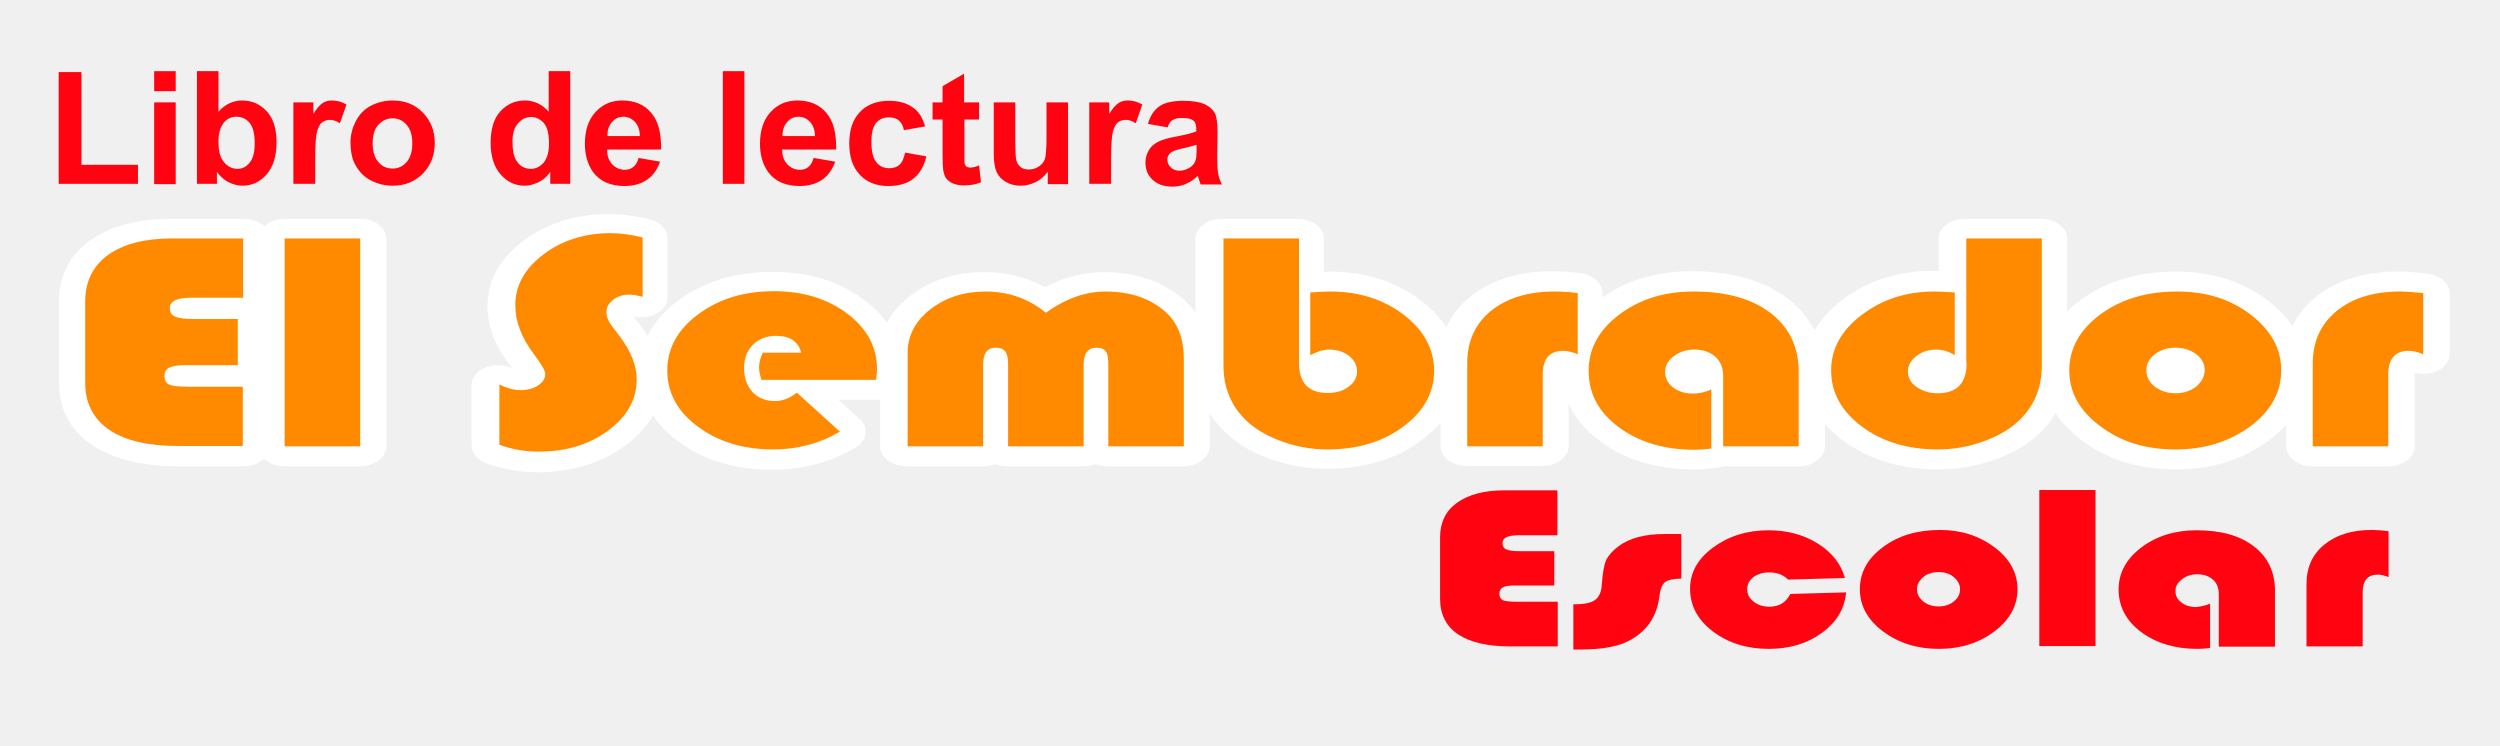
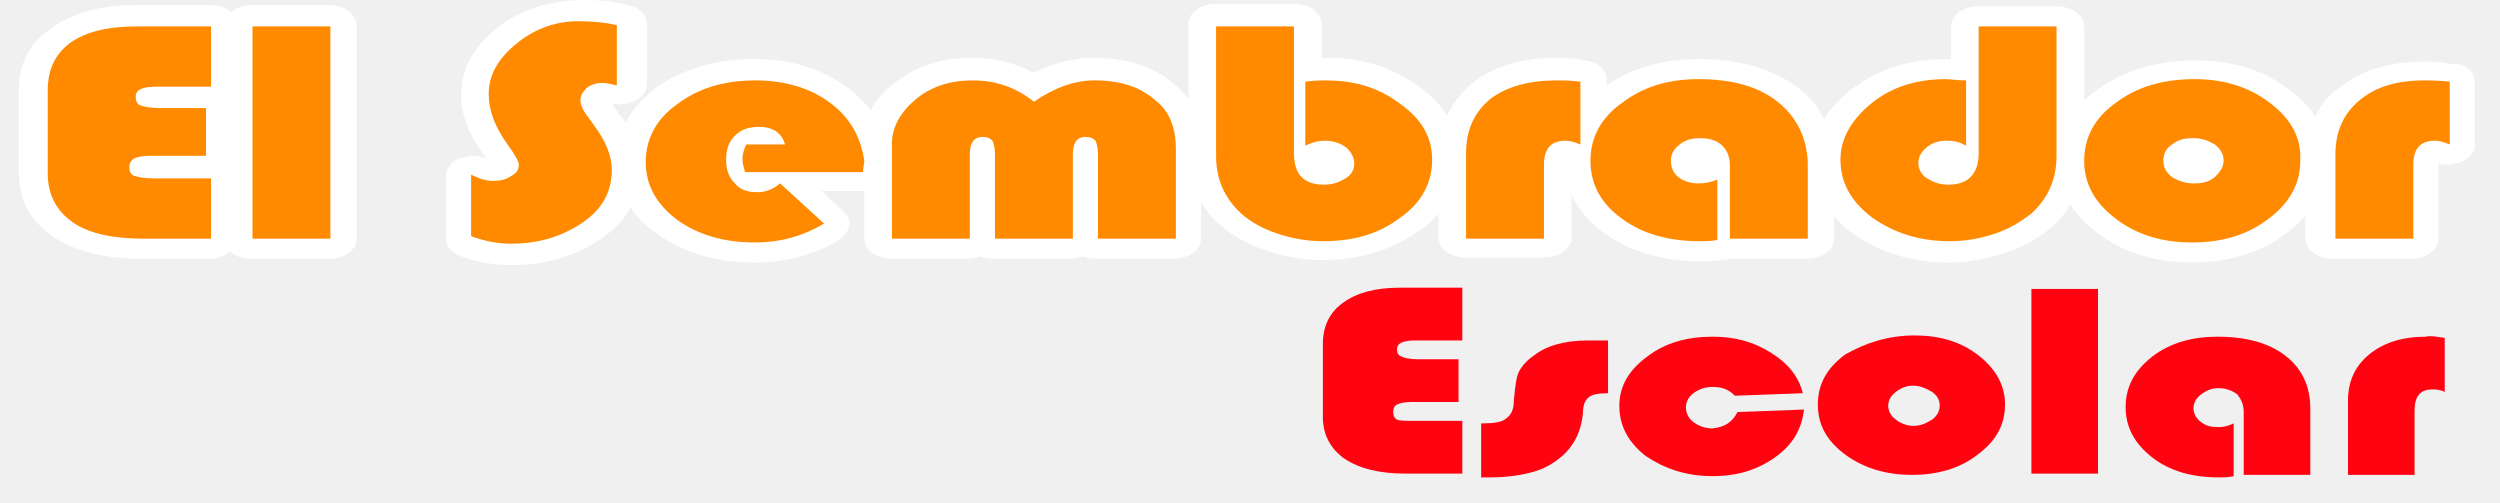
- <svg xmlns="http://www.w3.org/2000/svg" version="1.1" id="Capa_1" x="0px" y="0px" viewBox="0 0 801 239" style="enable-background:new 0 0 801 239;" xml:space="preserve">
+ <svg xmlns="http://www.w3.org/2000/svg" version="1.1" id="Capa_1" x="0px" y="0px" viewBox="0 0 199 40" style="enable-background:new 0 0 199 40;" xml:space="preserve">
  <style type="text/css">
- 	.st0{fill:#FF0310;}
- 	.st1{fill:#FFFFFF;}
- 	.st2{fill:#FF8A00;}
+ 	.st0{fill:#FFFFFF;}
+ 	.st1{fill:#FF8A00;}
+ 	.st2{fill:#FF0310;}
</style>
  <g>
    <g>
      <g>
-         <path class="st0" d="M18.8,58.9V23.1h7.3v29.7h18.1v6.1H18.8z" />
-         <path class="st0" d="M49.4,29.2v-6.4h6.9v6.4H49.4z M49.4,58.9V32.8h6.9v26.2H49.4z" />
-         <path class="st0" d="M63.1,58.9V22.8h6.9v13c2.1-2.4,4.7-3.6,7.6-3.6c3.2,0,5.8,1.2,7.9,3.5c2.1,2.3,3.1,5.6,3.1,9.9     c0,4.5-1.1,7.9-3.2,10.3c-2.1,2.4-4.7,3.6-7.7,3.6c-1.5,0-3-0.4-4.4-1.1c-1.5-0.7-2.7-1.9-3.8-3.3v3.8H63.1z M70,45.3     c0,2.7,0.4,4.7,1.3,6c1.2,1.8,2.8,2.8,4.8,2.8c1.5,0,2.8-0.6,3.9-2c1.1-1.3,1.6-3.4,1.6-6.2c0-3-0.5-5.1-1.6-6.5     c-1.1-1.3-2.5-2-4.2-2c-1.7,0-3,0.6-4.1,1.9C70.6,40.7,70,42.7,70,45.3z" />
-         <path class="st0" d="M100.9,58.9h-6.9V32.8h6.4v3.7c1.1-1.8,2.1-2.9,3-3.5c0.9-0.6,1.9-0.8,3-0.8c1.6,0,3.1,0.4,4.6,1.3l-2.1,6     c-1.2-0.8-2.2-1.1-3.2-1.1c-1,0-1.8,0.3-2.5,0.8c-0.7,0.5-1.2,1.5-1.6,2.9s-0.6,4.3-0.6,8.8V58.9z" />
-         <path class="st0" d="M112.3,45.5c0-2.3,0.6-4.5,1.7-6.7c1.1-2.1,2.7-3.8,4.8-4.9c2.1-1.1,4.4-1.7,7-1.7c4,0,7.2,1.3,9.7,3.9     c2.5,2.6,3.8,5.8,3.8,9.7c0,4-1.3,7.2-3.8,9.8c-2.6,2.6-5.8,3.9-9.6,3.9c-2.4,0-4.7-0.5-6.9-1.6s-3.8-2.7-5-4.8     C112.8,51.1,112.3,48.5,112.3,45.5z M119.4,45.9c0,2.6,0.6,4.6,1.8,6c1.2,1.4,2.7,2.1,4.6,2.1c1.8,0,3.3-0.7,4.5-2.1     c1.2-1.4,1.8-3.4,1.8-6c0-2.6-0.6-4.5-1.8-5.9c-1.2-1.4-2.7-2.1-4.5-2.1c-1.8,0-3.3,0.7-4.6,2.1C120,41.3,119.4,43.3,119.4,45.9z     " />
-         <path class="st0" d="M182.7,58.9h-6.4v-3.8c-1.1,1.5-2.3,2.6-3.8,3.3c-1.5,0.7-2.9,1.1-4.4,1.1c-3,0-5.6-1.2-7.7-3.6     c-2.1-2.4-3.2-5.8-3.2-10.1c0-4.4,1-7.8,3.1-10.1c2.1-2.3,4.7-3.5,7.9-3.5c2.9,0,5.5,1.2,7.6,3.6v-13h6.9V58.9z M164.2,45.3     c0,2.8,0.4,4.8,1.2,6.1c1.1,1.8,2.7,2.7,4.7,2.7c1.6,0,2.9-0.7,4.1-2c1.1-1.4,1.7-3.4,1.7-6.1c0-3-0.5-5.2-1.6-6.5     c-1.1-1.3-2.5-2-4.2-2c-1.6,0-3,0.7-4.1,2C164.8,40.8,164.2,42.7,164.2,45.3z" />
-         <path class="st0" d="M204.6,50.6l6.9,1.2c-0.9,2.5-2.3,4.5-4.2,5.8c-1.9,1.3-4.3,2-7.2,2c-4.5,0-7.9-1.5-10.1-4.5     c-1.7-2.4-2.6-5.4-2.6-9c0-4.3,1.1-7.7,3.4-10.2c2.3-2.5,5.1-3.7,8.6-3.7c3.9,0,7,1.3,9.2,3.9c2.3,2.6,3.3,6.5,3.2,11.8h-17.3     c0,2.1,0.6,3.6,1.7,4.8c1.1,1.1,2.4,1.7,4,1.7c1.1,0,2-0.3,2.7-0.9C203.7,52.9,204.3,51.9,204.6,50.6z M205,43.6     c0-2-0.6-3.5-1.6-4.6c-1-1-2.2-1.6-3.6-1.6c-1.5,0-2.8,0.6-3.7,1.7c-1,1.1-1.5,2.6-1.5,4.5H205z" />
-         <path class="st0" d="M231.6,58.9V22.8h6.9v36.1H231.6z" />
-         <path class="st0" d="M260.7,50.6l6.9,1.2c-0.9,2.5-2.3,4.5-4.2,5.8c-1.9,1.3-4.3,2-7.2,2c-4.5,0-7.9-1.5-10.1-4.5     c-1.7-2.4-2.6-5.4-2.6-9c0-4.3,1.1-7.7,3.4-10.2c2.3-2.5,5.1-3.7,8.6-3.7c3.9,0,7,1.3,9.2,3.9c2.3,2.6,3.3,6.5,3.2,11.8h-17.3     c0,2.1,0.6,3.6,1.7,4.8c1.1,1.1,2.4,1.7,4,1.7c1.1,0,2-0.3,2.7-0.9C259.8,52.9,260.3,51.9,260.7,50.6z M261.1,43.6     c0-2-0.6-3.5-1.6-4.6c-1-1-2.2-1.6-3.6-1.6c-1.5,0-2.8,0.6-3.7,1.7c-1,1.1-1.5,2.6-1.5,4.5H261.1z" />
-         <path class="st0" d="M296.4,40.5l-6.8,1.2c-0.2-1.4-0.8-2.4-1.6-3.1c-0.8-0.7-1.9-1-3.2-1c-1.7,0-3.1,0.6-4.1,1.8     c-1,1.2-1.5,3.2-1.5,6c0,3.1,0.5,5.3,1.6,6.6c1,1.3,2.4,1.9,4.2,1.9c1.3,0,2.4-0.4,3.2-1.1c0.8-0.7,1.4-2,1.8-3.9l6.8,1.2     c-0.7,3.1-2.1,5.5-4.1,7.1c-2,1.6-4.7,2.4-8.1,2.4c-3.8,0-6.9-1.2-9.1-3.6c-2.3-2.4-3.4-5.8-3.4-10c0-4.3,1.1-7.7,3.4-10.1     c2.3-2.4,5.4-3.6,9.3-3.6c3.2,0,5.7,0.7,7.6,2.1C294.3,35.6,295.6,37.7,296.4,40.5z" />
-         <path class="st0" d="M313.7,32.8v5.5H309v10.5c0,2.1,0,3.4,0.1,3.7c0.1,0.4,0.3,0.6,0.6,0.9c0.3,0.2,0.7,0.3,1.2,0.3     c0.6,0,1.6-0.2,2.8-0.7l0.6,5.4c-1.6,0.7-3.4,1-5.5,1c-1.3,0-2.4-0.2-3.4-0.6c-1-0.4-1.7-1-2.2-1.6c-0.5-0.7-0.8-1.6-1-2.7     c-0.1-0.8-0.2-2.4-0.2-4.9V38.3h-3.2v-5.5h3.2v-5.2l6.9-4v9.2H313.7z" />
-         <path class="st0" d="M335.7,58.9V55c-1,1.4-2.2,2.5-3.8,3.3c-1.6,0.8-3.2,1.2-4.9,1.2c-1.8,0-3.3-0.4-4.7-1.2     c-1.4-0.8-2.4-1.9-3-3.2c-0.6-1.4-0.9-3.3-0.9-5.8V32.8h6.9v12c0,3.7,0.1,5.9,0.4,6.8s0.7,1.5,1.4,2c0.7,0.5,1.5,0.7,2.6,0.7     c1.2,0,2.2-0.3,3.2-1c0.9-0.6,1.6-1.5,1.9-2.4c0.3-1,0.5-3.3,0.5-7.1v-11h6.9v26.2H335.7z" />
-         <path class="st0" d="M355.9,58.9H349V32.8h6.4v3.7c1.1-1.8,2.1-2.9,3-3.5c0.9-0.6,1.9-0.8,3-0.8c1.6,0,3.1,0.4,4.6,1.3l-2.1,6     c-1.2-0.8-2.2-1.1-3.2-1.1c-1,0-1.8,0.3-2.5,0.8c-0.7,0.5-1.2,1.5-1.6,2.9s-0.6,4.3-0.6,8.8V58.9z" />
-         <path class="st0" d="M374.1,40.8l-6.3-1.1c0.7-2.5,1.9-4.4,3.6-5.6c1.7-1.2,4.3-1.8,7.7-1.8c3.1,0,5.4,0.4,6.9,1.1     c1.5,0.7,2.6,1.7,3.2,2.8c0.6,1.1,0.9,3.2,0.9,6.2l-0.1,8.1c0,2.3,0.1,4,0.3,5.1c0.2,1.1,0.6,2.3,1.2,3.5h-6.8     c-0.2-0.5-0.4-1.1-0.7-2c-0.1-0.4-0.2-0.7-0.2-0.8c-1.2,1.2-2.4,2-3.8,2.6c-1.3,0.6-2.8,0.9-4.3,0.9c-2.7,0-4.8-0.7-6.4-2.2     c-1.6-1.5-2.3-3.3-2.3-5.5c0-1.5,0.4-2.8,1.1-4c0.7-1.2,1.7-2,3-2.7c1.3-0.6,3.1-1.2,5.5-1.6c3.2-0.6,5.5-1.2,6.7-1.7v-0.7     c0-1.3-0.3-2.3-1-2.8c-0.7-0.6-1.9-0.8-3.7-0.8c-1.2,0-2.2,0.2-2.9,0.7C375.1,38.7,374.5,39.6,374.1,40.8z M383.4,46.4     c-0.9,0.3-2.3,0.6-4.2,1.1c-1.9,0.4-3.2,0.8-3.8,1.2c-0.9,0.6-1.4,1.5-1.4,2.4c0,1,0.4,1.8,1.1,2.5c0.7,0.7,1.6,1.1,2.8,1.1     c1.2,0,2.4-0.4,3.6-1.2c0.8-0.6,1.4-1.4,1.6-2.3c0.2-0.6,0.3-1.7,0.3-3.4V46.4z" />
-       </g>
-       <g>
        <g>
-           <path class="st1" d="M784.9,93.9v19.5c0,2.3-1.6,4.4-4.2,5.5c-1.3,0.6-2.8,0.9-4.3,0.9c-0.9,0-1.8-0.1-2.7-0.3      c0,0.2,0,23.5,0,23.5c0,3.5-3.8,6.4-8.5,6.4H741c-4.7,0-8.5-2.9-8.5-6.4v-6.9c-1.6,1.8-3.4,3.4-5.6,5      c-8.2,6.2-18.3,9.3-29.9,9.3c-11.6,0-21.7-3.1-30-9.3c-3.5-2.7-6.3-5.6-8.4-8.7c-1.5,2.5-3.3,4.8-5.6,6.9      c-3.8,3.4-8.6,6.2-14.3,8.1c-5.7,2-11.6,3-17.7,3c-11.9,0-22-3.1-30.3-9.1c-2.3-1.7-4.3-3.5-6-5.5v7.2c0,3.5-3.8,6.4-8.5,6.4      H552c-0.7,0.3-1.5,0.4-2.3,0.5c-2.5,0.3-4.8,0.5-6.9,0.5c-12,0-22.1-3-30.2-9.1c-4.7-3.5-8-7.4-10-11.9c0,6.4,0,13.5,0,13.5      c0,3.5-3.8,6.4-8.5,6.4H470c-4.7,0-8.5-2.9-8.5-6.4v-7.4c-1.7,2-3.7,3.8-6.1,5.6c-8.2,6.1-18.4,9.1-30.3,9.1c-6,0-12-1-17.7-3      c-5.7-2-10.6-4.7-14.3-8.2c-2.2-2-4-4.2-5.5-6.5V143c0,3.5-3.8,6.4-8.5,6.4h-24.2c-1.4,0-2.8-0.3-4-0.7c-1.2,0.5-2.5,0.7-4,0.7      h-24.2c-1.5,0-2.8-0.3-4-0.7c-1.2,0.5-2.5,0.7-4,0.7h-24.2c-4.7,0-8.5-2.9-8.5-6.4V128c-0.5,0.1-1,0.1-1.5,0.1h-11.9l6.8,6.1      c1.5,1.3,2.2,3,1.9,4.8c-0.2,1.7-1.4,3.3-3.2,4.4c-7.9,4.7-16.9,7.1-26.7,7.1c-11.9,0-22-3-30.1-9.1c-3.4-2.5-6.1-5.3-8.1-8.3      c-1.9,3.5-4.9,6.7-8.8,9.6c-7.7,5.7-17.2,8.6-28.3,8.6c-5.4,0-10.9-0.9-16.1-2.8c-3-1.1-4.9-3.3-4.9-5.8v-19.3      c0-2.3,1.7-4.5,4.4-5.6c1.3-0.5,2.6-0.8,4.1-0.8c1.6,0,3.1,0.3,4.5,1c-0.3-0.4-0.5-0.8-0.9-1.2c-4.7-6.1-7-12.4-7-18.8      c0-8,3.8-15,11.3-20.7s16.7-8.7,27.3-8.7c4.6,0,9.1,0.6,13.4,1.7c3.4,0.9,5.7,3.3,5.7,6v19c0,2.1-1.3,4-3.6,5.2      c-1.5,0.8-3.2,1.2-4.9,1.2c-0.8,0-1.6-0.1-2.4-0.3c0.1,0.2,0.3,0.4,0.5,0.7l2,2.6c0.7,1,1.4,1.9,2,2.9c2-4.2,5.3-8,9.8-11.3      c8.2-6.1,18.3-9.2,30.2-9.2c11.6,0,21.6,3,29.5,9.1c3,2.2,5.3,4.6,7.2,7.2c1.6-3.1,4-5.9,7.3-8.5c6.5-5.1,14.5-7.7,23.8-7.7      c7.1,0,13.6,1.6,19.5,4.8c6.1-3.2,12.4-4.8,18.8-4.8c10.5,0,19.5,3.1,25.9,9c1.3,1.2,2.5,2.5,3.5,3.9V76.5      c0-3.5,3.8-6.4,8.5-6.4h24.2c4.7,0,8.5,2.9,8.5,6.4v10.6c0.6,0,1.2-0.1,1.7-0.1c11.4,0,21.3,3.2,29.4,9.3      c3.5,2.6,6.2,5.5,8.1,8.6c1.6-3.7,4.1-6.9,7.5-9.7c6.8-5.5,15.7-8.3,26.6-8.3c2.4,0,5.2,0.2,8.7,0.6c4.1,0.5,7.2,3.2,7.2,6.3      v1.5c7.9-5.6,17.6-8.4,28.7-8.4c12.8,0,23.1,3,30.7,8.8c3.8,2.9,6.6,6.3,8.6,10.1c2-3.5,5-6.7,8.7-9.6      c8.2-6.3,18.1-9.4,29.3-9.4c0.5,0,1.1,0,1.7,0.1V76.5c0-3.5,3.8-6.4,8.5-6.4h24.2c4.7,0,8.5,2.9,8.5,6.4v23.3      c1.3-1.3,2.8-2.5,4.3-3.7c8.3-6,18.5-9.1,30.5-9.1c11.4,0,21.4,3.1,29.5,9.3c3.3,2.5,6,5.3,7.9,8.2c1.7-3.5,4.1-6.6,7.3-9.2      c6.8-5.5,15.7-8.3,26.6-8.3c2.4,0,5.2,0.2,8.7,0.6C781.8,88.1,784.9,90.8,784.9,93.9z" />
-           <path class="st1" d="M123.8,76.5V143c0,3.5-3.8,6.4-8.5,6.4H91.2c-2.7,0-5.1-0.9-6.6-2.4c-1.6,1.5-4,2.4-6.7,2.4H57.3      c-11.8,0-21.2-2.3-27.9-6.9c-7-4.7-10.5-11.5-10.5-19.9V96.5c0-8.1,3.3-14.7,9.9-19.4c6.5-4.7,15.3-7,26.4-7h22.8      c2.7,0,5.1,0.9,6.7,2.4c1.5-1.5,3.9-2.4,6.6-2.4h24.2C120,70.1,123.8,72.9,123.8,76.5z" />
+           <path class="st0" d="M197,6.5v5c0,0.6-0.4,1.1-1.1,1.4c-0.3,0.1-0.7,0.2-1.1,0.2c-0.2,0-0.5,0-0.7-0.1c0,0,0,6,0,6      c0,0.9-1,1.6-2.2,1.6h-6.2c-1.2,0-2.2-0.7-2.2-1.6v-1.8c-0.4,0.4-0.9,0.9-1.4,1.3c-2.1,1.6-4.7,2.4-7.6,2.4      c-3,0-5.5-0.8-7.6-2.4c-0.9-0.7-1.6-1.4-2.1-2.2c-0.4,0.6-0.8,1.2-1.4,1.7c-1,0.9-2.2,1.6-3.7,2.1c-1.5,0.5-3,0.8-4.5,0.8      c-3,0-5.6-0.8-7.7-2.3c-0.6-0.4-1.1-0.9-1.5-1.4V19c0,0.9-1,1.6-2.2,1.6h-6.2c-0.2,0.1-0.4,0.1-0.6,0.1      c-0.6,0.1-1.2,0.1-1.7,0.1c-3,0-5.6-0.8-7.7-2.3c-1.2-0.9-2-1.9-2.5-3c0,1.6,0,3.4,0,3.4c0,0.9-1,1.6-2.2,1.6h-6.2      c-1.2,0-2.2-0.7-2.2-1.6v-1.9c-0.4,0.5-0.9,1-1.6,1.4c-2.1,1.5-4.7,2.3-7.7,2.3c-1.5,0-3.1-0.3-4.5-0.8      c-1.5-0.5-2.7-1.2-3.7-2.1c-0.6-0.5-1-1.1-1.4-1.7V19c0,0.9-1,1.6-2.2,1.6h-6.2c-0.4,0-0.7-0.1-1-0.2c-0.3,0.1-0.6,0.2-1,0.2      h-6.2c-0.4,0-0.7-0.1-1-0.2c-0.3,0.1-0.6,0.2-1,0.2H71c-1.2,0-2.2-0.7-2.2-1.6v-3.8c-0.1,0-0.3,0-0.4,0h-3l1.7,1.6      c0.4,0.3,0.6,0.8,0.5,1.2s-0.4,0.8-0.8,1.1c-2,1.2-4.3,1.8-6.8,1.8c-3,0-5.6-0.8-7.7-2.3c-0.9-0.6-1.6-1.3-2.1-2.1      c-0.5,0.9-1.2,1.7-2.2,2.4c-2,1.4-4.4,2.2-7.2,2.2c-1.4,0-2.8-0.2-4.1-0.7c-0.8-0.3-1.2-0.8-1.2-1.5v-4.9c0-0.6,0.4-1.1,1.1-1.4      c0.3-0.1,0.7-0.2,1-0.2c0.4,0,0.8,0.1,1.1,0.2c-0.1-0.1-0.1-0.2-0.2-0.3c-1.2-1.6-1.8-3.2-1.8-4.8c0-2,1-3.8,2.9-5.3      c1.9-1.5,4.3-2.2,7-2.2c1.2,0,2.3,0.1,3.4,0.4c0.9,0.2,1.5,0.8,1.5,1.5v4.8c0,0.5-0.3,1-0.9,1.3c-0.4,0.2-0.8,0.3-1.3,0.3      c-0.2,0-0.4,0-0.6-0.1c0,0.1,0.1,0.1,0.1,0.2l0.5,0.7c0.2,0.2,0.4,0.5,0.5,0.7c0.5-1.1,1.4-2,2.5-2.9C54.4,5.5,57,4.7,60,4.7      c3,0,5.5,0.8,7.5,2.3c0.8,0.6,1.4,1.2,1.8,1.8c0.4-0.8,1-1.5,1.9-2.2c1.7-1.3,3.7-2,6.1-2c1.8,0,3.5,0.4,5,1.2      c1.6-0.8,3.2-1.2,4.8-1.2c2.7,0,5,0.8,6.6,2.3c0.3,0.3,0.6,0.6,0.9,1v-6c0-0.9,1-1.6,2.2-1.6h6.2c1.2,0,2.2,0.7,2.2,1.6v2.7      c0.2,0,0.3,0,0.4,0c2.9,0,5.4,0.8,7.5,2.4c0.9,0.7,1.6,1.4,2.1,2.2c0.4-0.9,1.1-1.8,1.9-2.5c1.7-1.4,4-2.1,6.8-2.1      c0.6,0,1.3,0,2.2,0.2c1.1,0.1,1.8,0.8,1.8,1.6v0.4c2-1.4,4.5-2.1,7.3-2.1c3.3,0,5.9,0.8,7.8,2.2c1,0.7,1.7,1.6,2.2,2.6      c0.5-0.9,1.3-1.7,2.2-2.4c2.1-1.6,4.6-2.4,7.5-2.4c0.1,0,0.3,0,0.4,0V2.1c0-0.9,1-1.6,2.2-1.6h6.2c1.2,0,2.2,0.7,2.2,1.6V8      c0.3-0.3,0.7-0.6,1.1-0.9c2.1-1.5,4.7-2.3,7.8-2.3c2.9,0,5.5,0.8,7.5,2.4c0.8,0.6,1.5,1.3,2,2.1c0.4-0.9,1-1.7,1.9-2.3      c1.7-1.4,4-2.1,6.8-2.1c0.6,0,1.3,0,2.2,0.2C196.2,5,197,5.7,197,6.5z" />
+           <path class="st0" d="M28.4,2.1V19c0,0.9-1,1.6-2.2,1.6h-6.2c-0.7,0-1.3-0.2-1.7-0.6c-0.4,0.4-1,0.6-1.7,0.6h-5.3      c-3,0-5.4-0.6-7.1-1.8c-1.8-1.2-2.7-2.9-2.7-5.1V7.2c0-2.1,0.8-3.7,2.5-4.9C5.8,1,8,0.4,10.9,0.4h5.8c0.7,0,1.3,0.2,1.7,0.6      c0.4-0.4,1-0.6,1.7-0.6h6.2C27.4,0.4,28.4,1.2,28.4,2.1z" />
        </g>
        <g>
          <g>
-             <path class="st2" d="M354.1,93.4c-6.3,0-12.7,2.3-19,6.8c-5.7-4.6-12.1-6.8-19.3-6.8c-6.9,0-12.8,1.9-17.7,5.7       c-4.9,3.8-7.3,8.5-7.3,13.9v30H315v-26.2c0-3.6,1.3-5.4,4-5.4c1.5,0,2.5,0.4,3.1,1.2c0.6,0.8,0.9,2.2,0.9,4.2V143h24.2v-26.2       c0-3.6,1.4-5.4,4.1-5.4c1.5,0,2.5,0.4,3,1.2c0.6,0.8,0.8,2.2,0.8,4.2V143h24.2v-27.9c0-6.6-1.9-11.6-5.8-15.1       C368.6,95.6,362.2,93.4,354.1,93.4z M271.5,100.5c-6.4-4.8-14.2-7.2-23.6-7.2c-9.6,0-17.6,2.5-24.2,7.4       c-6.6,4.9-9.9,10.9-9.9,18c0,7.2,3.3,13.2,9.8,18c6.5,4.8,14.5,7.3,24.1,7.3c7.8,0,15-1.9,21.4-5.7l-13.8-12.5       c-2.2,1.8-4.6,2.7-7,2.7c-3,0-5.4-1-7.2-2.9c-1.8-2-2.7-4.5-2.7-7.7c0-3,0.9-5.5,2.8-7.4c1.9-1.9,4.4-2.9,7.4-2.9       c4.5,0,7.2,1.8,8.1,5.4h-12.3c-0.8,1.6-1.2,3.2-1.2,4.8c0,1.2,0.3,2.5,0.8,3.9h36.7c0.2-1.6,0.3-2.7,0.3-3.4       C281,111.2,277.8,105.3,271.5,100.5z M174,81.6c-5.9,4.5-8.9,9.9-8.9,16.2c0,5.2,2,10.4,5.9,15.6c2.5,3.3,3.7,5.4,3.7,6.4       c0,1.5-0.8,2.7-2.3,3.7c-1.5,1-3.4,1.5-5.7,1.5c-1.9,0-4.2-0.6-6.7-1.8v19.3c4.1,1.5,8.3,2.2,12.5,2.2c8.8,0,16.2-2.2,22.3-6.7       c6.1-4.5,9.2-10,9.2-16.4c0-4.4-1.8-9-5.4-13.8l-2-2.6c-1.6-2-2.3-3.7-2.3-5.1c0-1.6,0.7-2.9,2.1-4c1.4-1.1,3.1-1.7,5.1-1.7       c1,0,2.5,0.2,4.4,0.7v-19c-3.5-0.9-7-1.4-10.7-1.4C187,74.8,179.9,77.1,174,81.6z M449.7,100.8c-6.5-4.9-14.3-7.4-23.4-7.4       c-1.5,0-3.6,0.1-6.5,0.3v20.1c2.3-1.2,4.3-1.8,6.1-1.8c2.5,0,4.6,0.7,6.3,2c1.7,1.3,2.6,3,2.6,5c0,1.9-0.9,3.6-2.7,4.9       c-1.8,1.4-4.1,2-6.7,2c-6.2,0-9.2-3.2-9.2-9.7V76.4H392V117c0,7.4,2.6,13.5,7.8,18.2c3,2.7,6.8,4.8,11.4,6.4       c4.6,1.6,9.3,2.4,14.1,2.4c9.6,0,17.7-2.4,24.3-7.3c6.6-4.9,9.9-10.9,9.9-18C459.4,111.7,456.2,105.8,449.7,100.8z M34.6,81.7       c-4.8,3.5-7.3,8.5-7.3,14.8v26.1c0,6.6,2.6,11.6,7.7,15.1c5.1,3.5,12.5,5.2,22.2,5.2h20.6v-19H60.3c-3.1,0-5.1-0.2-6.1-0.7       c-1-0.4-1.5-1.4-1.5-2.8c0-1.2,0.5-2.1,1.5-2.6c1-0.5,2.6-0.8,4.9-0.8h17.1v-14.8H61.8c-2.8,0-4.7-0.3-5.8-0.8       c-1.1-0.5-1.6-1.4-1.6-2.7c0-2.2,2.3-3.3,6.8-3.3h16.7V76.4H55.1C46.3,76.4,39.5,78.2,34.6,81.7z M91.2,143h24.2V76.4H91.2V143       z M721.1,100.8c-6.5-5-14.4-7.4-23.5-7.4c-9.7,0-17.9,2.4-24.6,7.3c-6.6,4.9-10,10.9-10,18c0,7,3.3,13,10,17.9       c6.6,5,14.6,7.4,24,7.4c9.4,0,17.3-2.5,24-7.4c6.6-4.9,9.9-10.9,9.9-18C730.9,111.7,727.6,105.8,721.1,100.8z M703.6,123.9       c-1.8,1.4-4,2.1-6.6,2.1c-2.5,0-4.7-0.7-6.6-2.1c-1.8-1.4-2.7-3.2-2.7-5.2c0-2.1,0.9-3.8,2.7-5.2c1.8-1.4,4-2.1,6.6-2.1       c2.6,0,4.8,0.7,6.7,2.1c1.8,1.4,2.7,3.1,2.7,5.2C706.3,120.7,705.4,122.4,703.6,123.9z M477.7,99.6c-5.1,4.2-7.6,9.8-7.6,16.8       V143h24.2V120c0-5.1,2.2-7.6,6.6-7.6c1.4,0,2.9,0.4,4.6,1.1V93.9c-3-0.4-5.5-0.5-7.4-0.5C489.6,93.4,482.8,95.5,477.7,99.6z        M769,93.4c-8.5,0-15.3,2.1-20.4,6.3c-5.1,4.2-7.6,9.8-7.6,16.8V143h24.2V120c0-5.1,2.2-7.6,6.6-7.6c1.4,0,2.9,0.4,4.6,1.1       V93.9C773.3,93.6,770.9,93.4,769,93.4z M567.3,100.3c-6-4.6-14.2-6.9-24.7-6.9c-9.4,0-17.3,2.5-23.8,7.4       c-6.5,4.9-9.8,10.9-9.8,18c0,7.3,3.2,13.3,9.7,18.1c6.5,4.8,14.6,7.2,24.2,7.2c1.6,0,3.4-0.1,5.4-0.4v-18.9       c-1.8,0.8-3.8,1.3-5.9,1.3c-2.6,0-4.7-0.7-6.4-2c-1.7-1.3-2.5-3-2.5-5c0-1.9,0.9-3.6,2.8-5c1.9-1.4,4-2.1,6.6-2.1       c2.8,0,5,0.8,6.7,2.3c1.7,1.5,2.5,3.6,2.5,6.1V143h24.2v-23.9C576.3,111.2,573.3,104.9,567.3,100.3z M630.1,116.3       c0,6.5-3.1,9.7-9.3,9.7c-2.6,0-4.8-0.7-6.7-2c-1.9-1.3-2.8-3-2.8-4.9c0-2,0.9-3.6,2.7-5c1.8-1.4,3.9-2.1,6.4-2.1       c2,0,4,0.6,5.9,1.8V93.7c-2.9-0.2-5-0.3-6.5-0.3c-9,0-16.7,2.5-23.3,7.5c-6.6,5-9.8,10.9-9.8,17.8c0,7.1,3.3,13.1,9.9,18       c6.6,4.9,14.7,7.3,24.3,7.3c4.8,0,9.5-0.8,14.1-2.4c4.6-1.6,8.4-3.7,11.4-6.4c5.2-4.7,7.8-10.7,7.8-18.2V76.4h-24.2V116.3z" />
+             <path class="st1" d="M87.1,6.4c-1.6,0-3.2,0.6-4.8,1.7c-1.5-1.2-3.1-1.7-4.9-1.7c-1.8,0-3.3,0.5-4.5,1.5       c-1.2,1-1.9,2.2-1.9,3.5V19h6.2v-6.7c0-0.9,0.3-1.4,1-1.4c0.4,0,0.6,0.1,0.8,0.3c0.1,0.2,0.2,0.6,0.2,1.1V19h6.2v-6.7       c0-0.9,0.3-1.4,1-1.4c0.4,0,0.6,0.1,0.8,0.3c0.1,0.2,0.2,0.6,0.2,1.1V19h6.2v-7.1c0-1.7-0.5-3-1.5-3.8       C90.8,6.9,89.2,6.4,87.1,6.4z M41.2,3.4c-1.5,1.2-2.3,2.5-2.3,4.1c0,1.3,0.5,2.6,1.5,4c0.6,0.8,0.9,1.4,0.9,1.6       c0,0.4-0.2,0.7-0.6,0.9c-0.4,0.3-0.9,0.4-1.5,0.4c-0.5,0-1.1-0.2-1.7-0.5v4.9c1.1,0.4,2.1,0.6,3.2,0.6c2.2,0,4.1-0.6,5.7-1.7       c1.6-1.1,2.3-2.5,2.3-4.2c0-1.1-0.5-2.3-1.4-3.5l-0.5-0.7c-0.4-0.5-0.6-1-0.6-1.3c0-0.4,0.2-0.7,0.5-1c0.4-0.3,0.8-0.4,1.3-0.4       c0.3,0,0.6,0.1,1.1,0.2V2c-0.9-0.2-1.8-0.3-2.7-0.3C44.5,1.6,42.7,2.2,41.2,3.4z M66.1,8.2c-1.6-1.2-3.6-1.8-6-1.8       c-2.4,0-4.5,0.6-6.2,1.9c-1.7,1.2-2.5,2.8-2.5,4.6c0,1.8,0.8,3.3,2.5,4.6c1.7,1.2,3.7,1.8,6.2,1.8c2,0,3.8-0.5,5.5-1.5       l-3.5-3.2c-0.6,0.5-1.2,0.7-1.8,0.7c-0.8,0-1.4-0.2-1.8-0.7c-0.5-0.5-0.7-1.1-0.7-1.9c0-0.8,0.2-1.4,0.7-1.9       c0.5-0.5,1.1-0.7,1.9-0.7c1.2,0,1.8,0.5,2.1,1.4h-3.1c-0.2,0.4-0.3,0.8-0.3,1.2c0,0.3,0.1,0.6,0.2,1h9.4c0-0.4,0.1-0.7,0.1-0.9       C68.5,10.9,67.7,9.4,66.1,8.2z M20.1,19h6.2V2.1h-6.2V19z M5.6,3.4C4.4,4.3,3.8,5.5,3.8,7.2v6.6c0,1.7,0.7,3,2,3.9       c1.3,0.9,3.2,1.3,5.7,1.3h5.3v-4.8h-4.5c-0.8,0-1.3-0.1-1.6-0.2c-0.3-0.1-0.4-0.3-0.4-0.7c0-0.3,0.1-0.5,0.4-0.7       c0.2-0.1,0.7-0.2,1.3-0.2h4.4V8.6h-3.7c-0.7,0-1.2-0.1-1.5-0.2c-0.3-0.1-0.4-0.4-0.4-0.7c0-0.6,0.6-0.8,1.7-0.8h4.3V2.1h-5.8       C8.6,2.1,6.9,2.5,5.6,3.4z M157.5,12.2c0,1.6-0.8,2.5-2.4,2.5c-0.7,0-1.2-0.2-1.7-0.5c-0.5-0.3-0.7-0.8-0.7-1.2       c0-0.5,0.2-0.9,0.7-1.3c0.5-0.4,1-0.5,1.6-0.5c0.5,0,1,0.1,1.5,0.4V6.4c-0.7,0-1.3-0.1-1.6-0.1c-2.3,0-4.3,0.6-5.9,1.9       s-2.5,2.8-2.5,4.5c0,1.8,0.8,3.3,2.5,4.6c1.7,1.2,3.7,1.9,6.2,1.9c1.2,0,2.4-0.2,3.6-0.6c1.2-0.4,2.1-1,2.9-1.6       c1.3-1.2,2-2.7,2-4.6V2.1h-6.2V12.2z M111.5,8.3c-1.7-1.3-3.6-1.9-6-1.9c-0.4,0-0.9,0-1.6,0.1v5.1c0.6-0.3,1.1-0.4,1.6-0.4       c0.6,0,1.2,0.2,1.6,0.5c0.4,0.3,0.7,0.8,0.7,1.3c0,0.5-0.2,0.9-0.7,1.2c-0.5,0.3-1,0.5-1.7,0.5c-1.6,0-2.4-0.8-2.4-2.5V2.1       h-6.2v10.3c0,1.9,0.7,3.4,2,4.6c0.8,0.7,1.7,1.2,2.9,1.6c1.2,0.4,2.4,0.6,3.6,0.6c2.5,0,4.5-0.6,6.2-1.9       c1.7-1.2,2.5-2.8,2.5-4.6C114,11,113.2,9.5,111.5,8.3z M180.7,8.2c-1.7-1.3-3.7-1.9-6-1.9c-2.5,0-4.6,0.6-6.3,1.9       c-1.7,1.2-2.5,2.8-2.5,4.6c0,1.8,0.8,3.3,2.5,4.6c1.7,1.3,3.7,1.9,6.1,1.9c2.4,0,4.4-0.6,6.1-1.9c1.7-1.3,2.5-2.8,2.5-4.6       C183.2,11,182.4,9.5,180.7,8.2z M176.3,14.1c-0.5,0.4-1,0.5-1.7,0.5c-0.6,0-1.2-0.2-1.7-0.5c-0.5-0.4-0.7-0.8-0.7-1.3       c0-0.5,0.2-1,0.7-1.3c0.5-0.4,1-0.5,1.7-0.5c0.7,0,1.2,0.2,1.7,0.5c0.5,0.4,0.7,0.8,0.7,1.3C177,13.3,176.7,13.7,176.3,14.1z        M193,6.4c-2.2,0-3.9,0.5-5.2,1.6c-1.3,1.1-1.9,2.5-1.9,4.3V19h6.2v-5.9c0-1.3,0.6-1.9,1.7-1.9c0.4,0,0.7,0.1,1.2,0.3v-5       C194.1,6.4,193.4,6.4,193,6.4z M118.6,7.9c-1.3,1.1-1.9,2.5-1.9,4.3V19h6.2v-5.9c0-1.3,0.6-1.9,1.7-1.9c0.4,0,0.7,0.1,1.2,0.3       v-5c-0.8-0.1-1.4-0.1-1.9-0.1C121.7,6.4,119.9,6.9,118.6,7.9z M141.5,8.1c-1.5-1.2-3.6-1.8-6.3-1.8c-2.4,0-4.4,0.6-6.1,1.9       c-1.7,1.2-2.5,2.8-2.5,4.6c0,1.8,0.8,3.4,2.5,4.6c1.6,1.2,3.7,1.8,6.2,1.8c0.4,0,0.9,0,1.4-0.1v-4.8c-0.5,0.2-1,0.3-1.5,0.3       c-0.7,0-1.2-0.2-1.6-0.5c-0.4-0.3-0.6-0.8-0.6-1.3c0-0.5,0.2-0.9,0.7-1.3c0.5-0.4,1-0.5,1.7-0.5c0.7,0,1.3,0.2,1.7,0.6       c0.4,0.4,0.6,0.9,0.6,1.6V19h6.2v-6.1C143.8,10.9,143,9.3,141.5,8.1z" />
          </g>
        </g>
      </g>
      <g>
-         <path class="st0" d="M498,176.5v11.1h-12.8c-1.7,0-3,0.2-3.7,0.6c-0.7,0.4-1.1,1.1-1.1,2c0,1.1,0.4,1.7,1.1,2.1     c0.7,0.3,2.2,0.5,4.5,0.5h13.1v14.3h-15.4c-7.2,0-12.7-1.3-16.6-3.9c-3.8-2.6-5.7-6.4-5.7-11.4v-19.6c0-4.8,1.8-8.5,5.4-11.1     c3.6-2.6,8.7-4,15.2-4h17v14.4h-12.5c-3.4,0-5.1,0.8-5.1,2.5c0,1,0.4,1.7,1.2,2c0.8,0.4,2.2,0.6,4.3,0.6H498z" />
-         <path class="st0" d="M538.7,171v14.4c-2.5,0-4.3,0.4-5.2,1.1c-0.9,0.7-1.5,2.1-1.8,4.3c-0.8,7.1-4.4,12-10.8,15     c-3.4,1.5-8.2,2.3-14.3,2.3h-2.5v-14.5h0.8c2.9,0,5-0.5,6.2-1.4c1.2-0.9,2-2.5,2.1-4.8c0.3-3.7,0.7-6.4,1.4-7.9     c0.7-1.5,2-3,4-4.5c3.5-2.6,8.4-3.9,14.7-3.9H538.7z" />
-         <path class="st0" d="M573.6,190.3l17.9-0.5c-0.5,5.3-3.1,9.6-7.8,13c-4.7,3.4-10.3,5.1-17,5.1c-7.1,0-13-1.9-17.9-5.6     c-4.9-3.7-7.3-8.3-7.3-13.7c0-5.2,2.5-9.6,7.4-13.2s10.8-5.5,17.7-5.5c6,0,11.3,1.4,15.9,4.3c4.6,2.9,7.4,6.6,8.6,11l-18.2,0.5     c-1.6-1.6-3.6-2.3-6-2.3c-2.1,0-3.7,0.5-5.1,1.5c-1.3,1-2,2.3-2,3.9c0,1.6,0.7,2.9,2.1,4c1.4,1.1,3.1,1.6,5.2,1.6     C570.1,194.3,572.3,193,573.6,190.3z" />
-         <path class="st0" d="M621.6,169.8c6.8,0,12.6,1.9,17.5,5.6c4.9,3.7,7.3,8.2,7.3,13.4c0,5.3-2.5,9.8-7.4,13.5     c-4.9,3.7-10.9,5.6-17.8,5.6c-7,0-12.9-1.9-17.9-5.6c-4.9-3.7-7.4-8.2-7.4-13.5c0-5.4,2.5-9.9,7.4-13.5     C608.2,171.6,614.3,169.8,621.6,169.8z M621.1,183.3c-1.9,0-3.6,0.5-4.9,1.6c-1.3,1.1-2,2.4-2,3.9c0,1.5,0.7,2.8,2,3.9     c1.4,1.1,3,1.6,4.9,1.6c1.9,0,3.6-0.5,4.9-1.6c1.4-1.1,2-2.4,2-3.9c0-1.5-0.7-2.8-2-3.9C624.7,183.8,623.1,183.3,621.1,183.3z" />
-         <path class="st0" d="M671.4,157v50h-18v-50H671.4z" />
-         <path class="st0" d="M708.1,193.4v14.2c-1.5,0.2-2.8,0.3-4,0.3c-7.2,0-13.2-1.8-18.1-5.4c-4.8-3.6-7.2-8.2-7.2-13.6     c0-5.3,2.4-9.8,7.3-13.5c4.9-3.7,10.8-5.5,17.7-5.5c7.8,0,13.9,1.7,18.4,5.2c4.5,3.5,6.7,8.2,6.7,14.2v17.9h-18v-16.9     c0-1.9-0.6-3.5-1.9-4.6c-1.2-1.1-2.9-1.7-5-1.7c-1.9,0-3.5,0.5-4.9,1.6c-1.4,1.1-2.1,2.3-2.1,3.7c0,1.5,0.6,2.8,1.9,3.7     c1.2,1,2.8,1.5,4.8,1.5C705.3,194.3,706.8,194,708.1,193.4z" />
-         <path class="st0" d="M765.3,170.2v14.7c-1.3-0.5-2.4-0.8-3.4-0.8c-3.3,0-4.9,1.9-4.9,5.7v17.3h-18v-20c0-5.3,1.9-9.5,5.7-12.6     c3.8-3.1,8.8-4.7,15.2-4.7C761.2,169.8,763,169.9,765.3,170.2z" />
+         <path class="st2" d="M116.1,28.7V32h-3.8c-0.5,0-0.9,0.1-1.1,0.2c-0.2,0.1-0.3,0.3-0.3,0.6c0,0.3,0.1,0.5,0.3,0.6     c0.2,0.1,0.7,0.1,1.3,0.1h3.9v4.2h-4.5c-2.1,0-3.7-0.4-4.9-1.2c-1.1-0.8-1.7-1.9-1.7-3.3v-5.8c0-1.4,0.5-2.5,1.6-3.3     c1.1-0.8,2.6-1.2,4.5-1.2h5v4.2h-3.7c-1,0-1.5,0.2-1.5,0.7c0,0.3,0.1,0.5,0.4,0.6c0.2,0.1,0.7,0.2,1.3,0.2H116.1z" />
+         <path class="st2" d="M128,27.1v4.2c-0.7,0-1.3,0.1-1.5,0.3c-0.3,0.2-0.5,0.6-0.5,1.3c-0.2,2.1-1.3,3.5-3.2,4.4     c-1,0.4-2.4,0.7-4.2,0.7h-0.7v-4.3h0.2c0.8,0,1.5-0.1,1.8-0.4c0.4-0.3,0.6-0.7,0.6-1.4c0.1-1.1,0.2-1.9,0.4-2.3     c0.2-0.4,0.6-0.9,1.2-1.3c1-0.8,2.5-1.2,4.3-1.2H128z" />
+         <path class="st2" d="M138.3,32.8l5.3-0.2c-0.2,1.6-0.9,2.8-2.3,3.8c-1.4,1-3,1.5-5,1.5c-2.1,0-3.8-0.6-5.3-1.6     c-1.4-1.1-2.1-2.4-2.1-4c0-1.5,0.7-2.8,2.2-3.9c1.4-1.1,3.2-1.6,5.2-1.6c1.8,0,3.3,0.4,4.7,1.3c1.3,0.8,2.2,1.9,2.5,3.2l-5.4,0.2     c-0.5-0.5-1-0.7-1.8-0.7c-0.6,0-1.1,0.2-1.5,0.5c-0.4,0.3-0.6,0.7-0.6,1.1c0,0.5,0.2,0.9,0.6,1.2c0.4,0.3,0.9,0.5,1.5,0.5     C137.3,34,137.9,33.6,138.3,32.8z" />
+         <path class="st2" d="M152.4,26.7c2,0,3.7,0.5,5.1,1.6c1.4,1.1,2.1,2.4,2.1,3.9c0,1.6-0.7,2.9-2.2,4c-1.4,1.1-3.2,1.6-5.2,1.6     c-2,0-3.8-0.5-5.3-1.6c-1.5-1.1-2.2-2.4-2.2-4c0-1.6,0.7-2.9,2.2-4C148.5,27.3,150.3,26.7,152.4,26.7z M152.3,30.7     c-0.6,0-1,0.2-1.4,0.5c-0.4,0.3-0.6,0.7-0.6,1.1c0,0.4,0.2,0.8,0.6,1.1c0.4,0.3,0.9,0.5,1.4,0.5c0.6,0,1-0.2,1.5-0.5     c0.4-0.3,0.6-0.7,0.6-1.1c0-0.5-0.2-0.8-0.6-1.1C153.3,30.9,152.8,30.7,152.3,30.7z" />
+         <path class="st2" d="M167,23v14.7h-5.3V23H167z" />
+         <path class="st2" d="M177.8,33.7v4.2c-0.4,0.1-0.8,0.1-1.2,0.1c-2.1,0-3.9-0.5-5.3-1.6c-1.4-1.1-2.1-2.4-2.1-4     c0-1.6,0.7-2.9,2.1-4c1.4-1.1,3.2-1.6,5.2-1.6c2.3,0,4.1,0.5,5.4,1.5c1.3,1,2,2.4,2,4.2v5.3h-5.3v-5c0-0.6-0.2-1-0.5-1.4     c-0.4-0.3-0.9-0.5-1.5-0.5c-0.6,0-1,0.2-1.4,0.5c-0.4,0.3-0.6,0.7-0.6,1.1c0,0.4,0.2,0.8,0.6,1.1c0.4,0.3,0.8,0.4,1.4,0.4     C177,34,177.4,33.9,177.8,33.7z" />
+         <path class="st2" d="M194.6,26.9v4.3c-0.4-0.2-0.7-0.2-1-0.2c-1,0-1.4,0.6-1.4,1.7v5.1h-5.3v-5.9c0-1.6,0.6-2.8,1.7-3.7     c1.1-0.9,2.6-1.4,4.5-1.4C193.4,26.7,194,26.8,194.6,26.9z" />
      </g>
    </g>
  </g>
</svg>
